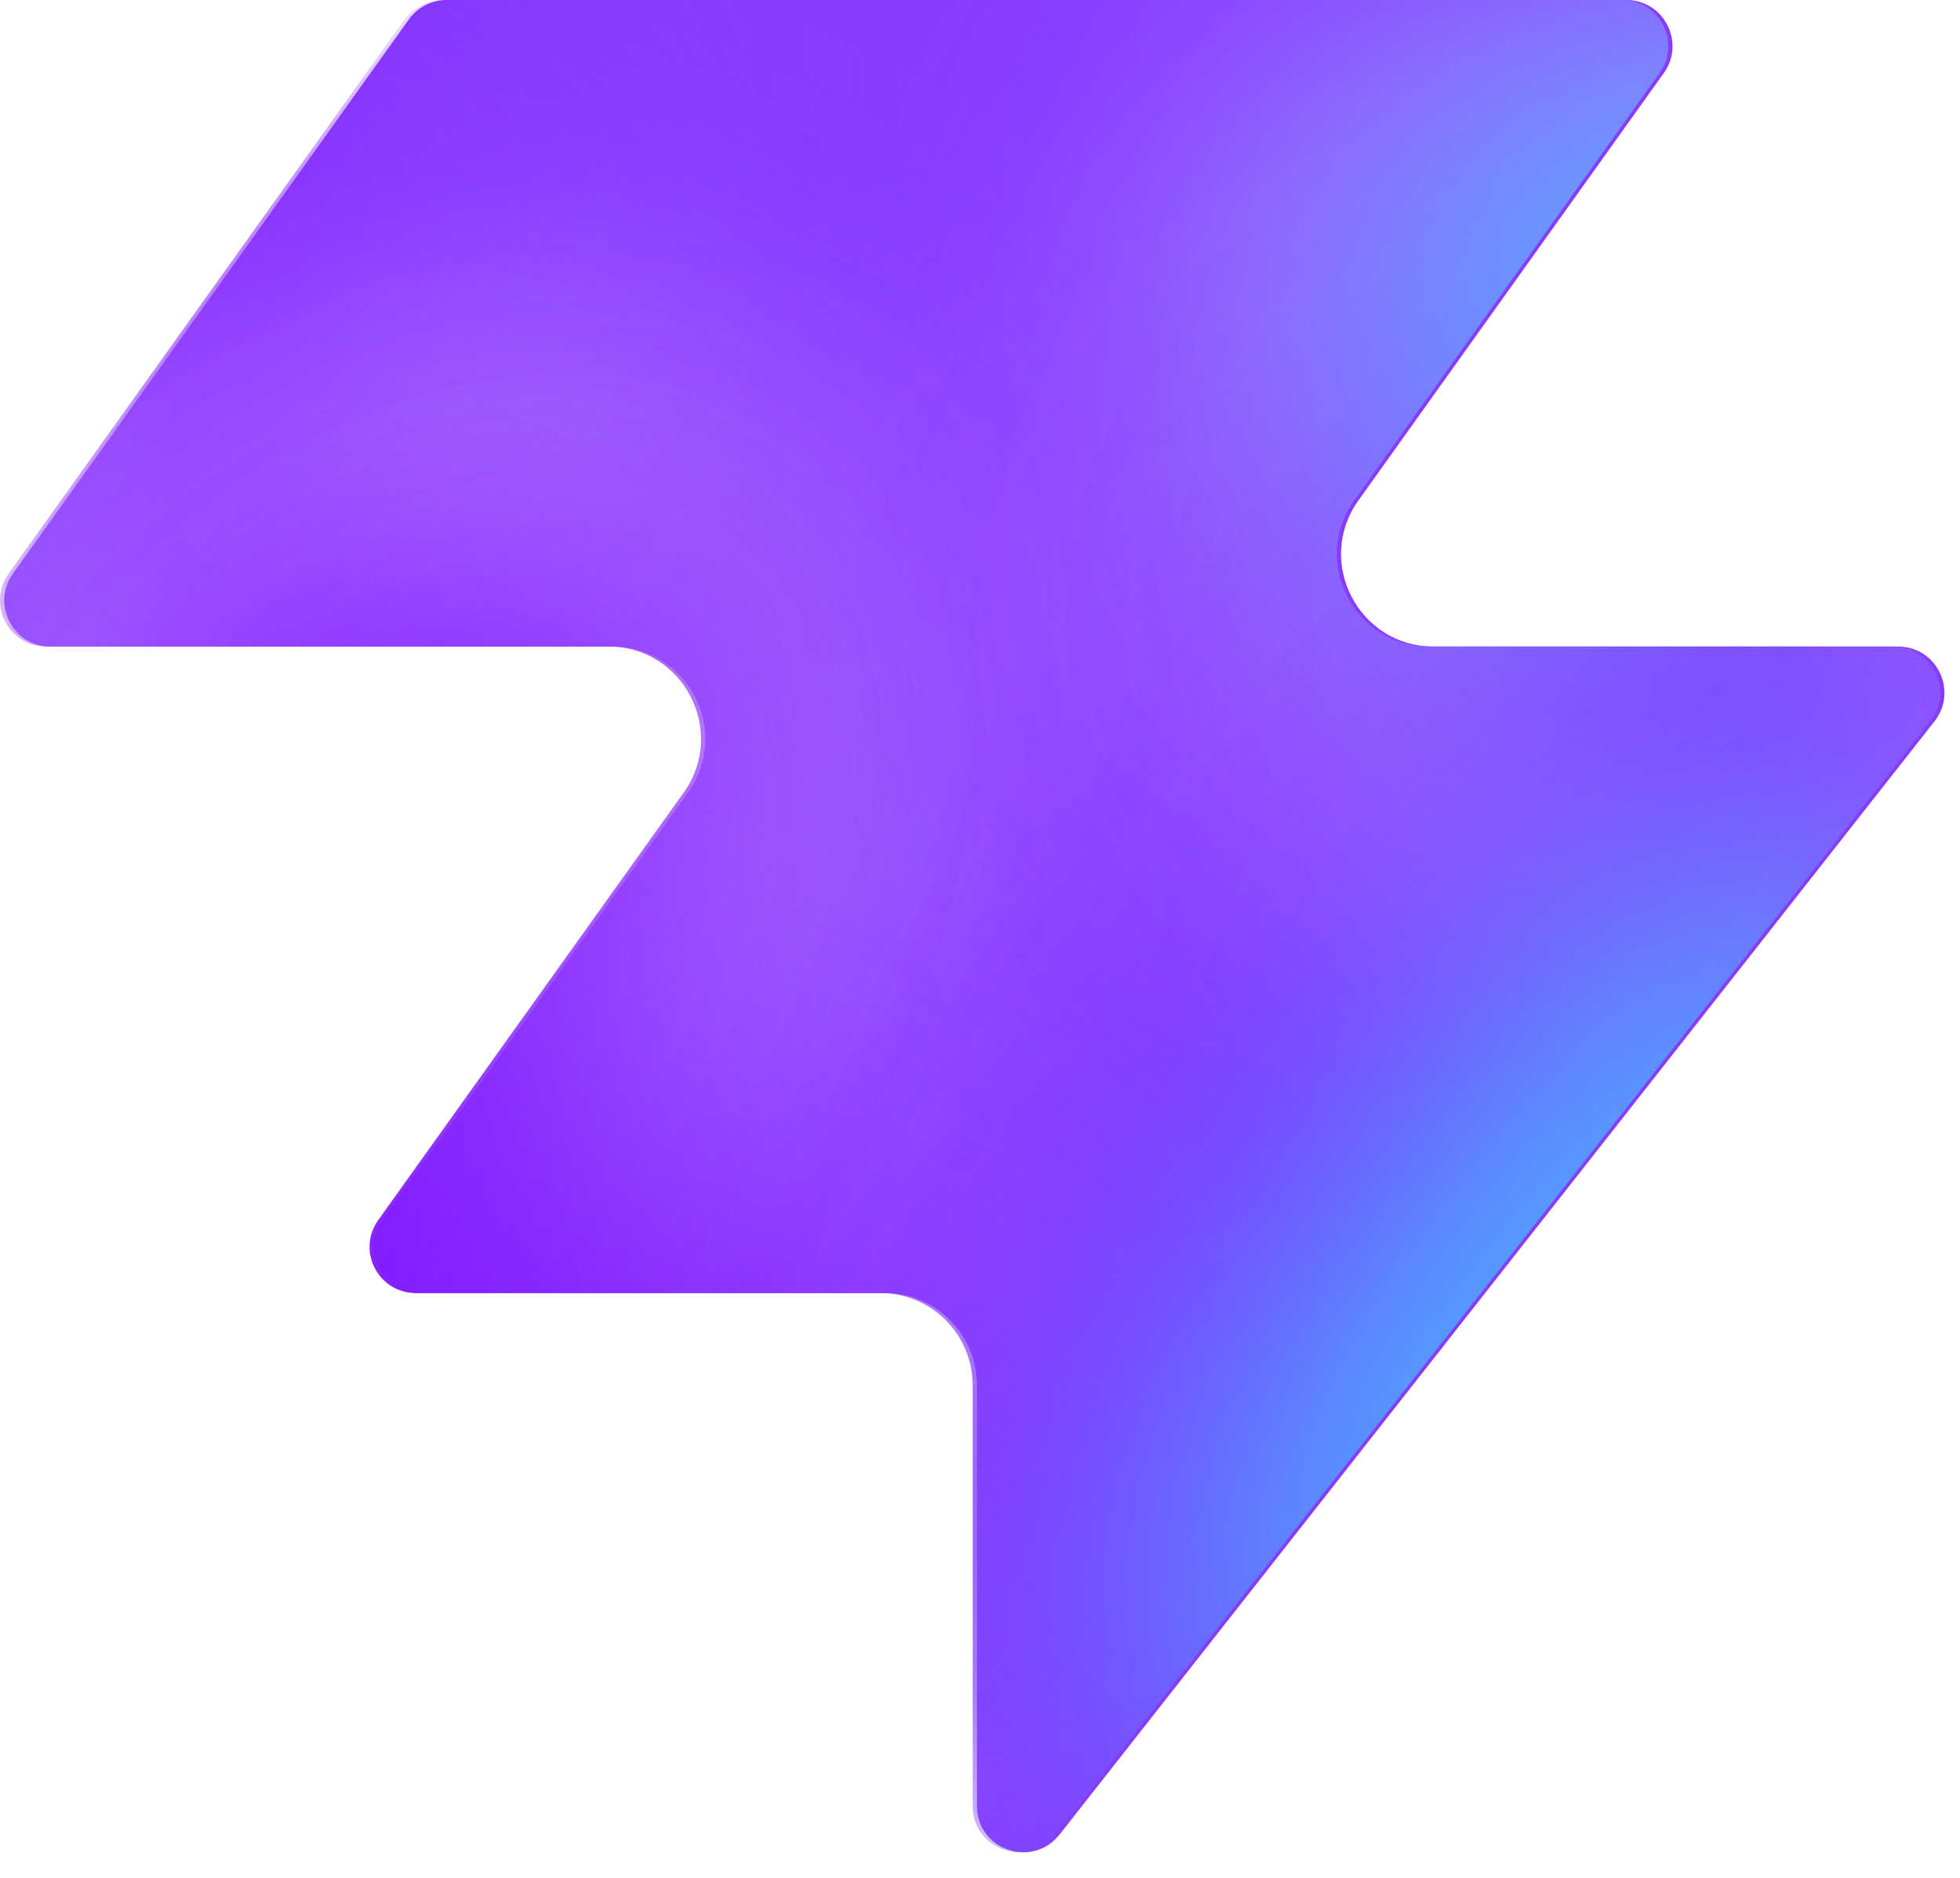
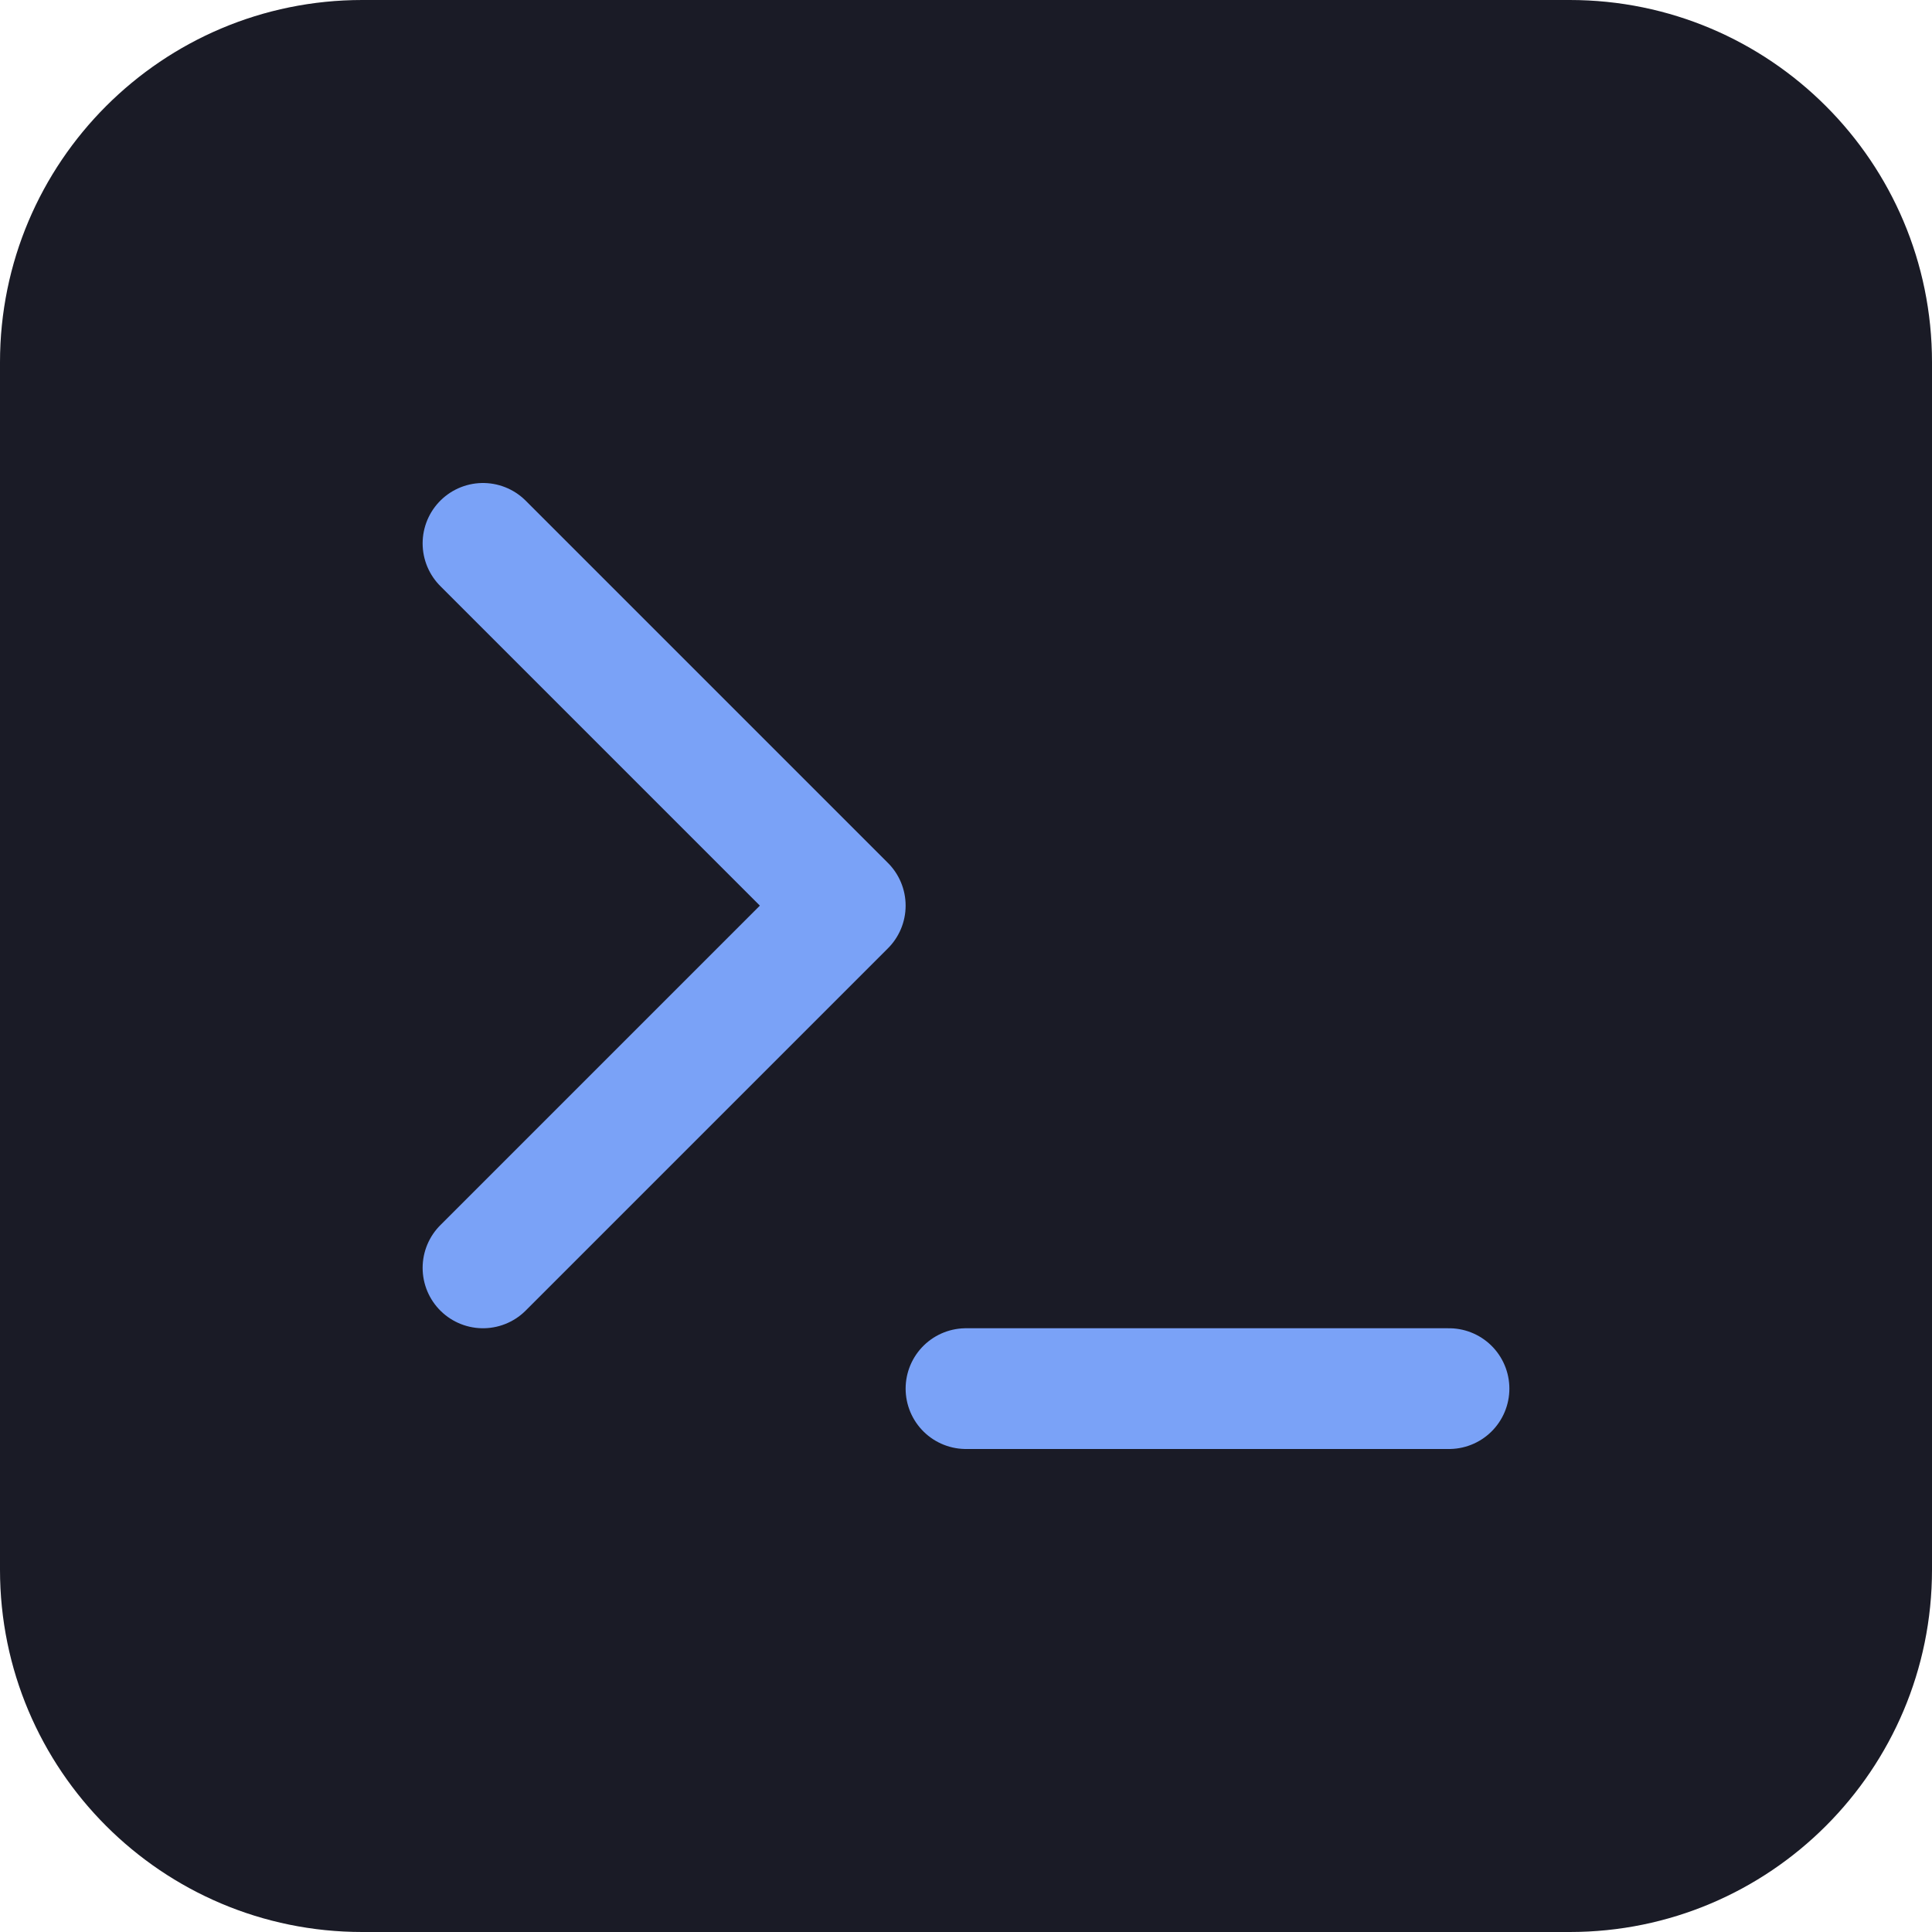
- <svg xmlns="http://www.w3.org/2000/svg" width="48" height="46" fill="none" viewBox="0 0 48 46">
-   <path fill="#863bff" d="M25.946 44.938c-.664.845-2.021.375-2.021-.698V33.937a2.26 2.26 0 0 0-2.262-2.262H10.287c-.92 0-1.456-1.04-.92-1.788l7.48-10.471c1.07-1.497 0-3.578-1.842-3.578H1.237c-.92 0-1.456-1.04-.92-1.788L10.013.474c.214-.297.556-.474.92-.474h28.894c.92 0 1.456 1.04.92 1.788l-7.48 10.471c-1.07 1.498 0 3.579 1.842 3.579h11.377c.943 0 1.473 1.088.89 1.83L25.947 44.94z" style="fill:#863bff;fill:color(display-p3 .525 .23 1);fill-opacity:1" />
-   <mask id="a" width="48" height="46" x="0" y="0" maskUnits="userSpaceOnUse" style="mask-type:alpha">
-     <path fill="#000" d="M25.842 44.938c-.664.844-2.021.375-2.021-.698V33.937a2.26 2.26 0 0 0-2.262-2.262H10.183c-.92 0-1.456-1.04-.92-1.788l7.48-10.471c1.07-1.498 0-3.579-1.842-3.579H1.133c-.92 0-1.456-1.04-.92-1.787L9.91.473c.214-.297.556-.474.92-.474h28.894c.92 0 1.456 1.04.92 1.788l-7.48 10.471c-1.07 1.498 0 3.578 1.842 3.578h11.377c.943 0 1.473 1.088.89 1.832L25.843 44.94z" style="fill:#000;fill-opacity:1" />
-   </mask>
-   <g mask="url(#a)">
-     <g filter="url(#b)">
-       <ellipse cx="5.508" cy="14.704" fill="#ede6ff" rx="5.508" ry="14.704" style="fill:#ede6ff;fill:color(display-p3 .927 .903 1);fill-opacity:1" transform="matrix(.00324 1 1 -.00324 -4.47 31.516)" />
-     </g>
-     <g filter="url(#c)">
-       <ellipse cx="10.399" cy="29.851" fill="#ede6ff" rx="10.399" ry="29.851" style="fill:#ede6ff;fill:color(display-p3 .927 .903 1);fill-opacity:1" transform="matrix(.00324 1 1 -.00324 -39.328 7.883)" />
-     </g>
-     <g filter="url(#d)">
-       <ellipse cx="5.508" cy="30.487" fill="#7e14ff" rx="5.508" ry="30.487" style="fill:#7e14ff;fill:color(display-p3 .492 .077 1);fill-opacity:1" transform="rotate(89.814 -25.913 -14.639)scale(1 -1)" />
-     </g>
-     <g filter="url(#e)">
-       <ellipse cx="5.508" cy="30.599" fill="#7e14ff" rx="5.508" ry="30.599" style="fill:#7e14ff;fill:color(display-p3 .492 .077 1);fill-opacity:1" transform="rotate(89.814 -32.644 -3.334)scale(1 -1)" />
-     </g>
-     <g filter="url(#f)">
-       <ellipse cx="5.508" cy="30.599" fill="#7e14ff" rx="5.508" ry="30.599" style="fill:#7e14ff;fill:color(display-p3 .492 .077 1);fill-opacity:1" transform="matrix(.00324 1 1 -.00324 -34.34 30.47)" />
-     </g>
-     <g filter="url(#g)">
-       <ellipse cx="14.072" cy="22.078" fill="#ede6ff" rx="14.072" ry="22.078" style="fill:#ede6ff;fill:color(display-p3 .927 .903 1);fill-opacity:1" transform="rotate(93.35 24.506 48.493)scale(-1 1)" />
-     </g>
-     <g filter="url(#h)">
-       <ellipse cx="3.47" cy="21.501" fill="#7e14ff" rx="3.47" ry="21.501" style="fill:#7e14ff;fill:color(display-p3 .492 .077 1);fill-opacity:1" transform="rotate(89.009 28.708 47.59)scale(-1 1)" />
-     </g>
-     <g filter="url(#i)">
-       <ellipse cx="3.47" cy="21.501" fill="#7e14ff" rx="3.47" ry="21.501" style="fill:#7e14ff;fill:color(display-p3 .492 .077 1);fill-opacity:1" transform="rotate(89.009 28.708 47.59)scale(-1 1)" />
-     </g>
-     <g filter="url(#j)">
-       <ellipse cx=".387" cy="8.972" fill="#7e14ff" rx="4.407" ry="29.108" style="fill:#7e14ff;fill:color(display-p3 .492 .077 1);fill-opacity:1" transform="rotate(39.51 .387 8.972)" />
-     </g>
-     <g filter="url(#k)">
-       <ellipse cx="47.523" cy="-6.092" fill="#7e14ff" rx="4.407" ry="29.108" style="fill:#7e14ff;fill:color(display-p3 .492 .077 1);fill-opacity:1" transform="rotate(37.892 47.523 -6.092)" />
-     </g>
-     <g filter="url(#l)">
-       <ellipse cx="41.412" cy="6.333" fill="#47bfff" rx="5.971" ry="9.665" style="fill:#47bfff;fill:color(display-p3 .28 .748 1);fill-opacity:1" transform="rotate(37.892 41.412 6.333)" />
-     </g>
-     <g filter="url(#m)">
-       <ellipse cx="-1.879" cy="38.332" fill="#7e14ff" rx="4.407" ry="29.108" style="fill:#7e14ff;fill:color(display-p3 .492 .077 1);fill-opacity:1" transform="rotate(37.892 -1.88 38.332)" />
-     </g>
-     <g filter="url(#n)">
-       <ellipse cx="-1.879" cy="38.332" fill="#7e14ff" rx="4.407" ry="29.108" style="fill:#7e14ff;fill:color(display-p3 .492 .077 1);fill-opacity:1" transform="rotate(37.892 -1.88 38.332)" />
-     </g>
-     <g filter="url(#o)">
-       <ellipse cx="35.651" cy="29.907" fill="#7e14ff" rx="4.407" ry="29.108" style="fill:#7e14ff;fill:color(display-p3 .492 .077 1);fill-opacity:1" transform="rotate(37.892 35.651 29.907)" />
-     </g>
-     <g filter="url(#p)">
-       <ellipse cx="38.418" cy="32.4" fill="#47bfff" rx="5.971" ry="15.297" style="fill:#47bfff;fill:color(display-p3 .28 .748 1);fill-opacity:1" transform="rotate(37.892 38.418 32.4)" />
-     </g>
+ <svg xmlns="http://www.w3.org/2000/svg" width="32" height="32" viewBox="0 0 32 32">
+   <rect width="32" height="32" rx="6" fill="#1a1b26" />
+   <g transform="translate(4,4)" stroke="#7aa2f7" stroke-width="2" stroke-linecap="round" stroke-linejoin="round" fill="none">
+     <polyline points="4,17 10,11 4,5" />
+     <line x1="12" y1="19" x2="20" y2="19" />
  </g>
-   <defs>
-     <filter id="b" width="60.045" height="41.654" x="-19.77" y="16.149" color-interpolation-filters="sRGB" filterUnits="userSpaceOnUse">
-       <feFlood flood-opacity="0" result="BackgroundImageFix" />
-       <feBlend in="SourceGraphic" in2="BackgroundImageFix" result="shape" />
-       <feGaussianBlur result="effect1_foregroundBlur_2002_17158" stdDeviation="7.659" />
-     </filter>
-     <filter id="c" width="90.34" height="51.437" x="-54.613" y="-7.533" color-interpolation-filters="sRGB" filterUnits="userSpaceOnUse">
-       <feFlood flood-opacity="0" result="BackgroundImageFix" />
-       <feBlend in="SourceGraphic" in2="BackgroundImageFix" result="shape" />
-       <feGaussianBlur result="effect1_foregroundBlur_2002_17158" stdDeviation="7.659" />
-     </filter>
-     <filter id="d" width="79.355" height="29.4" x="-49.64" y="2.03" color-interpolation-filters="sRGB" filterUnits="userSpaceOnUse">
-       <feFlood flood-opacity="0" result="BackgroundImageFix" />
-       <feBlend in="SourceGraphic" in2="BackgroundImageFix" result="shape" />
-       <feGaussianBlur result="effect1_foregroundBlur_2002_17158" stdDeviation="4.596" />
-     </filter>
-     <filter id="e" width="79.579" height="29.4" x="-45.045" y="20.029" color-interpolation-filters="sRGB" filterUnits="userSpaceOnUse">
-       <feFlood flood-opacity="0" result="BackgroundImageFix" />
-       <feBlend in="SourceGraphic" in2="BackgroundImageFix" result="shape" />
-       <feGaussianBlur result="effect1_foregroundBlur_2002_17158" stdDeviation="4.596" />
-     </filter>
-     <filter id="f" width="79.579" height="29.4" x="-43.513" y="21.178" color-interpolation-filters="sRGB" filterUnits="userSpaceOnUse">
-       <feFlood flood-opacity="0" result="BackgroundImageFix" />
-       <feBlend in="SourceGraphic" in2="BackgroundImageFix" result="shape" />
-       <feGaussianBlur result="effect1_foregroundBlur_2002_17158" stdDeviation="4.596" />
-     </filter>
-     <filter id="g" width="74.749" height="58.852" x="15.756" y="-17.901" color-interpolation-filters="sRGB" filterUnits="userSpaceOnUse">
-       <feFlood flood-opacity="0" result="BackgroundImageFix" />
-       <feBlend in="SourceGraphic" in2="BackgroundImageFix" result="shape" />
-       <feGaussianBlur result="effect1_foregroundBlur_2002_17158" stdDeviation="7.659" />
-     </filter>
-     <filter id="h" width="61.377" height="25.362" x="23.548" y="2.284" color-interpolation-filters="sRGB" filterUnits="userSpaceOnUse">
-       <feFlood flood-opacity="0" result="BackgroundImageFix" />
-       <feBlend in="SourceGraphic" in2="BackgroundImageFix" result="shape" />
-       <feGaussianBlur result="effect1_foregroundBlur_2002_17158" stdDeviation="4.596" />
-     </filter>
-     <filter id="i" width="61.377" height="25.362" x="23.548" y="2.284" color-interpolation-filters="sRGB" filterUnits="userSpaceOnUse">
-       <feFlood flood-opacity="0" result="BackgroundImageFix" />
-       <feBlend in="SourceGraphic" in2="BackgroundImageFix" result="shape" />
-       <feGaussianBlur result="effect1_foregroundBlur_2002_17158" stdDeviation="4.596" />
-     </filter>
-     <filter id="j" width="56.045" height="63.649" x="-27.636" y="-22.853" color-interpolation-filters="sRGB" filterUnits="userSpaceOnUse">
-       <feFlood flood-opacity="0" result="BackgroundImageFix" />
-       <feBlend in="SourceGraphic" in2="BackgroundImageFix" result="shape" />
-       <feGaussianBlur result="effect1_foregroundBlur_2002_17158" stdDeviation="4.596" />
-     </filter>
-     <filter id="k" width="54.814" height="64.646" x="20.116" y="-38.415" color-interpolation-filters="sRGB" filterUnits="userSpaceOnUse">
-       <feFlood flood-opacity="0" result="BackgroundImageFix" />
-       <feBlend in="SourceGraphic" in2="BackgroundImageFix" result="shape" />
-       <feGaussianBlur result="effect1_foregroundBlur_2002_17158" stdDeviation="4.596" />
-     </filter>
-     <filter id="l" width="33.541" height="35.313" x="24.641" y="-11.323" color-interpolation-filters="sRGB" filterUnits="userSpaceOnUse">
-       <feFlood flood-opacity="0" result="BackgroundImageFix" />
-       <feBlend in="SourceGraphic" in2="BackgroundImageFix" result="shape" />
-       <feGaussianBlur result="effect1_foregroundBlur_2002_17158" stdDeviation="4.596" />
-     </filter>
-     <filter id="m" width="54.814" height="64.646" x="-29.286" y="6.009" color-interpolation-filters="sRGB" filterUnits="userSpaceOnUse">
-       <feFlood flood-opacity="0" result="BackgroundImageFix" />
-       <feBlend in="SourceGraphic" in2="BackgroundImageFix" result="shape" />
-       <feGaussianBlur result="effect1_foregroundBlur_2002_17158" stdDeviation="4.596" />
-     </filter>
-     <filter id="n" width="54.814" height="64.646" x="-29.286" y="6.009" color-interpolation-filters="sRGB" filterUnits="userSpaceOnUse">
-       <feFlood flood-opacity="0" result="BackgroundImageFix" />
-       <feBlend in="SourceGraphic" in2="BackgroundImageFix" result="shape" />
-       <feGaussianBlur result="effect1_foregroundBlur_2002_17158" stdDeviation="4.596" />
-     </filter>
-     <filter id="o" width="54.814" height="64.646" x="8.244" y="-2.416" color-interpolation-filters="sRGB" filterUnits="userSpaceOnUse">
-       <feFlood flood-opacity="0" result="BackgroundImageFix" />
-       <feBlend in="SourceGraphic" in2="BackgroundImageFix" result="shape" />
-       <feGaussianBlur result="effect1_foregroundBlur_2002_17158" stdDeviation="4.596" />
-     </filter>
-     <filter id="p" width="39.409" height="43.623" x="18.713" y="10.588" color-interpolation-filters="sRGB" filterUnits="userSpaceOnUse">
-       <feFlood flood-opacity="0" result="BackgroundImageFix" />
-       <feBlend in="SourceGraphic" in2="BackgroundImageFix" result="shape" />
-       <feGaussianBlur result="effect1_foregroundBlur_2002_17158" stdDeviation="4.596" />
-     </filter>
-   </defs>
</svg>
